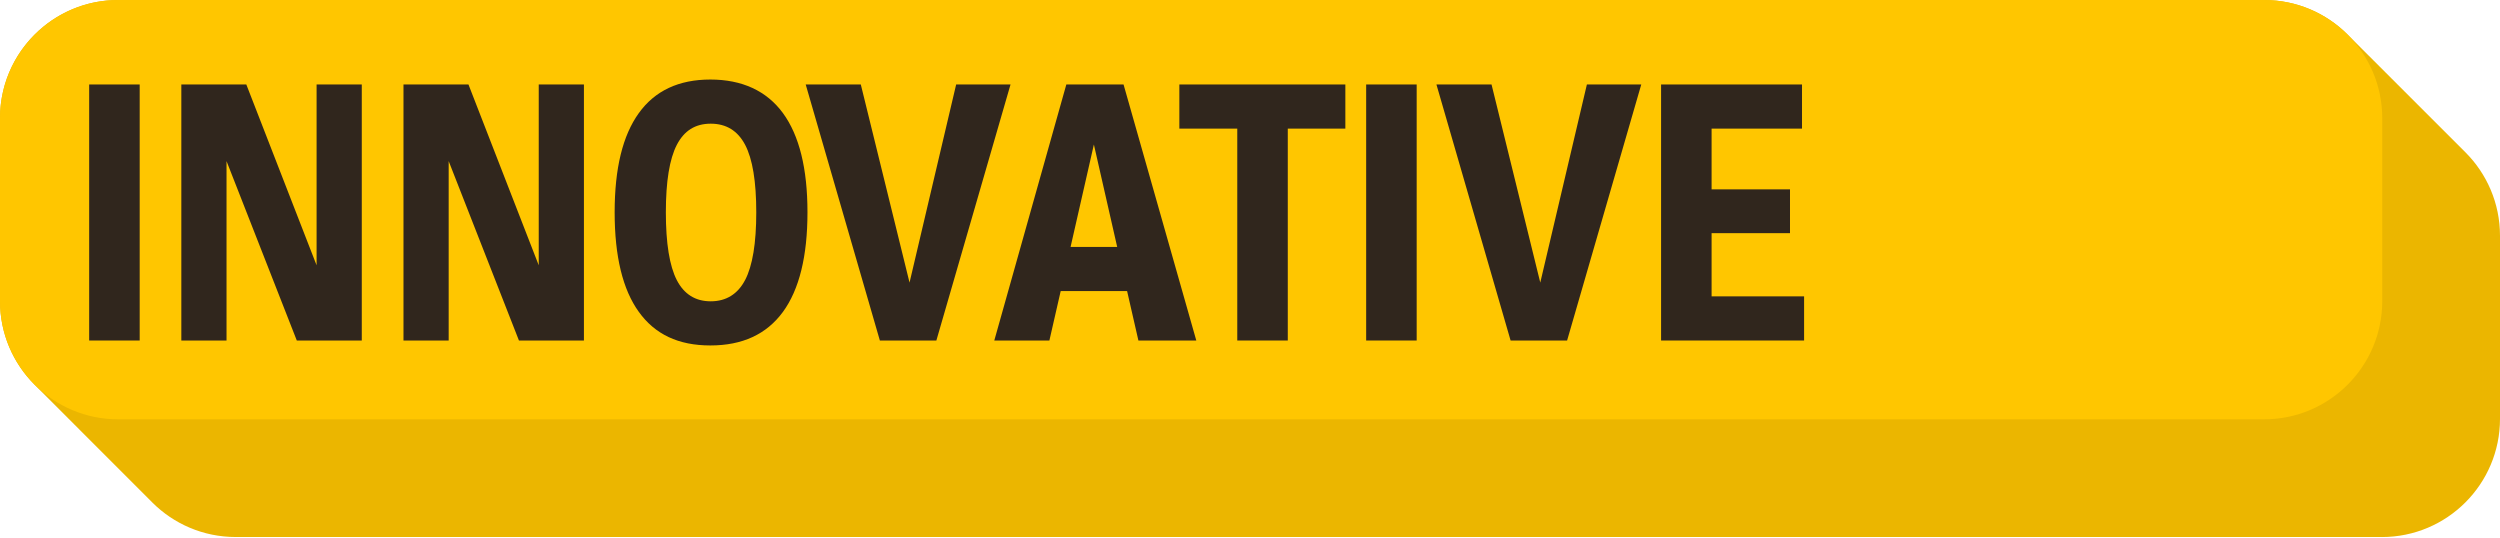
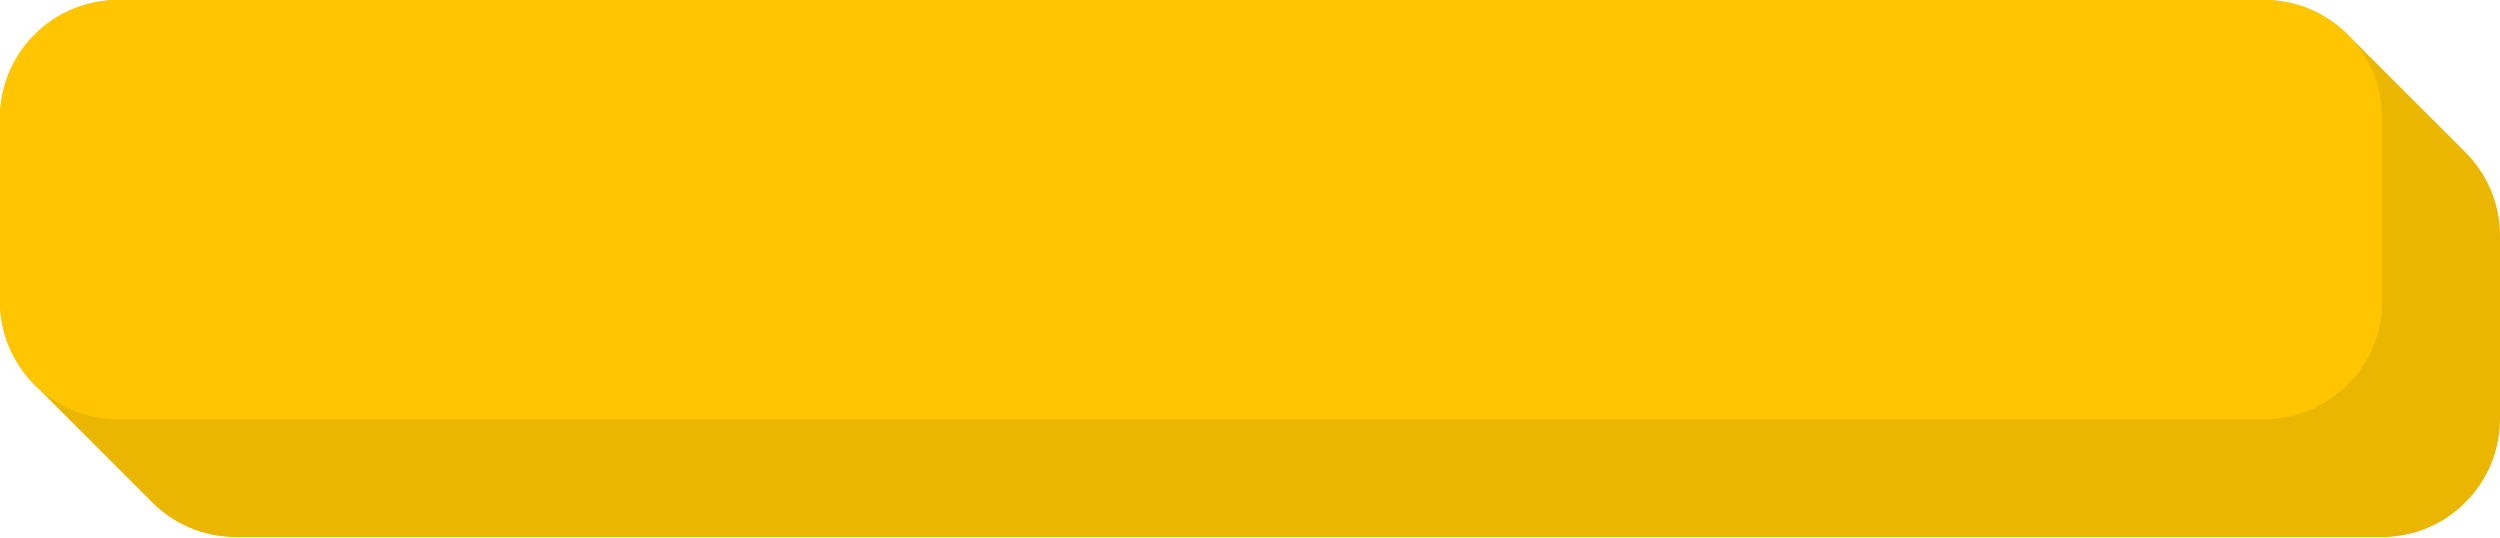
<svg xmlns="http://www.w3.org/2000/svg" viewBox="0 0 931.02 200">
  <defs>
    <style>
      .cls-1 {
        fill: #30261d;
      }

      .cls-2 {
        fill: #ebb600;
      }

      .cls-3 {
        fill: #ffc600;
      }
    </style>
  </defs>
  <g id="Box">
    <path class="cls-2" d="M886.99,200c24.32,0,44.03-19.71,44.03-44.03v-68.15c0-12.14-4.92-23.14-12.88-31.1h0s0,0,0,0l-43.85-43.83h0c-7.96-7.96-18.95-12.88-31.09-12.88H43.98c-10.55,0-20.24,3.72-27.82,9.91C6.3,17.98,0,30.24,0,43.98v68.2c0,12.14,4.92,23.13,12.88,31.09,0,0,0,0,0,0l43.82,43.83h0s0,.01,0,.01c7.96,7.96,18.95,12.88,31.1,12.88h799.18Z" />
    <rect class="cls-3" x="0" y="0" width="887.17" height="156.16" rx="44.03" ry="44.03" />
  </g>
  <g id="Text">
    <g>
-       <path class="cls-1" d="M33.21,31.46h18.81v95.35h-18.81V31.46Z" />
-       <path class="cls-1" d="M117.9,31.46h16.83v95.35h-24.2l-26.17-66.81v66.81h-16.83V31.46h24.2l26.17,67.34V31.46Z" />
-       <path class="cls-1" d="M200.63,31.46h16.83v95.35h-24.2l-26.17-66.81v66.81h-16.83V31.46h24.2l26.17,67.34V31.46Z" />
-       <path class="cls-1" d="M237.91,116.16c-6.01-8.33-9.01-20.69-9.01-37.09s3-28.63,9.01-36.96c6-8.33,14.88-12.49,26.63-12.49s20.93,4.17,27.03,12.49c6.09,8.33,9.14,20.65,9.14,36.96s-3.05,28.76-9.14,37.09c-6.1,8.33-15.1,12.49-27.03,12.49s-20.63-4.16-26.63-12.49ZM277.5,104.26c2.76-5.3,4.14-13.7,4.14-25.19s-1.38-19.86-4.14-25.12c-2.76-5.26-7.04-7.89-12.82-7.89s-9.91,2.63-12.63,7.89c-2.72,5.26-4.08,13.63-4.08,25.12s1.36,19.99,4.08,25.25c2.72,5.26,6.93,7.89,12.63,7.89s10.06-2.65,12.82-7.96Z" />
-       <path class="cls-1" d="M356.08,31.46h20.25l-27.62,95.35h-21.04l-27.62-95.35h20.52l18.15,73.78,17.36-73.78Z" />
-       <path class="cls-1" d="M423.95,126.81l-4.21-18.41h-24.73l-4.21,18.41h-20.52l26.83-95.35h21.31l27.09,95.35h-21.57ZM398.69,91.96h17.36l-8.68-38.14-8.68,38.14Z" />
-       <path class="cls-1" d="M501.02,31.46v16.44h-21.44v78.91h-18.81V47.9h-21.57v-16.44h61.81Z" />
-       <path class="cls-1" d="M508.77,31.46h18.81v95.35h-18.81V31.46Z" />
-       <path class="cls-1" d="M590.97,31.46h20.25l-27.62,95.35h-21.04l-27.62-95.35h20.52l18.15,73.78,17.36-73.78Z" />
-       <path class="cls-1" d="M637.4,110.37h34.46v16.44h-53.26V31.46h52.48v16.44h-33.67v22.62h29.2v16.31h-29.2v23.54Z" />
+      
    </g>
  </g>
</svg>
